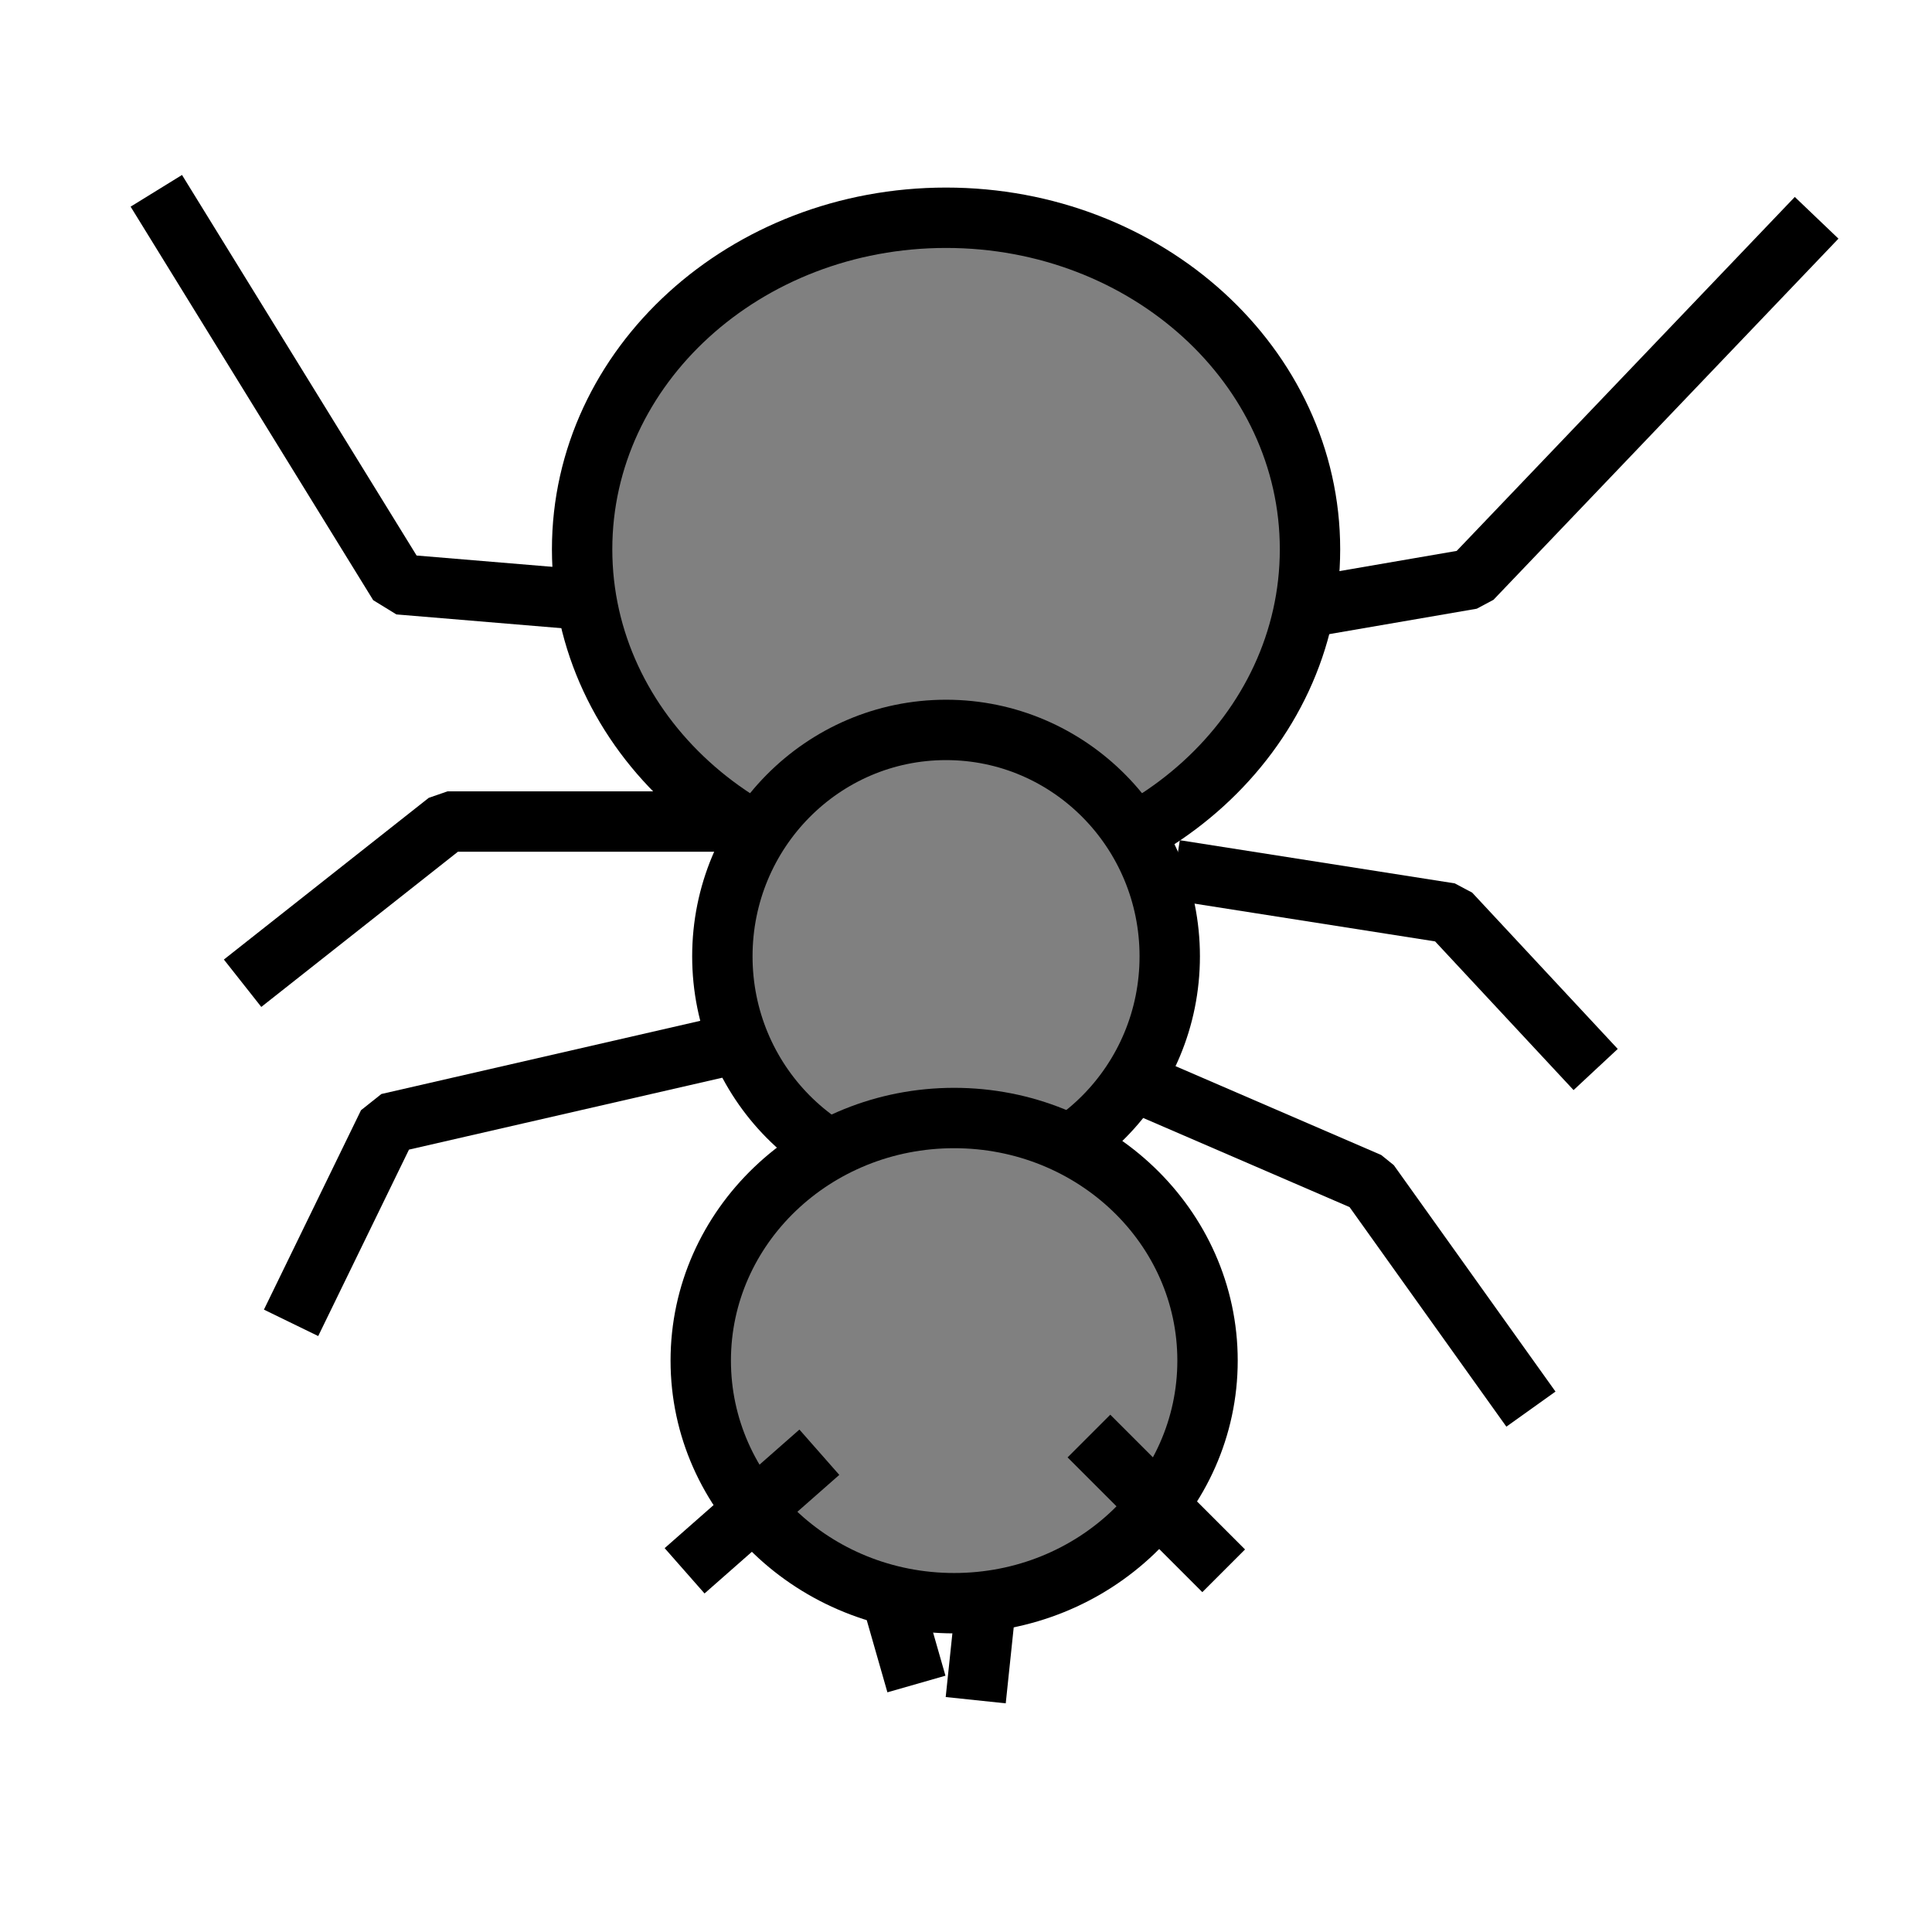
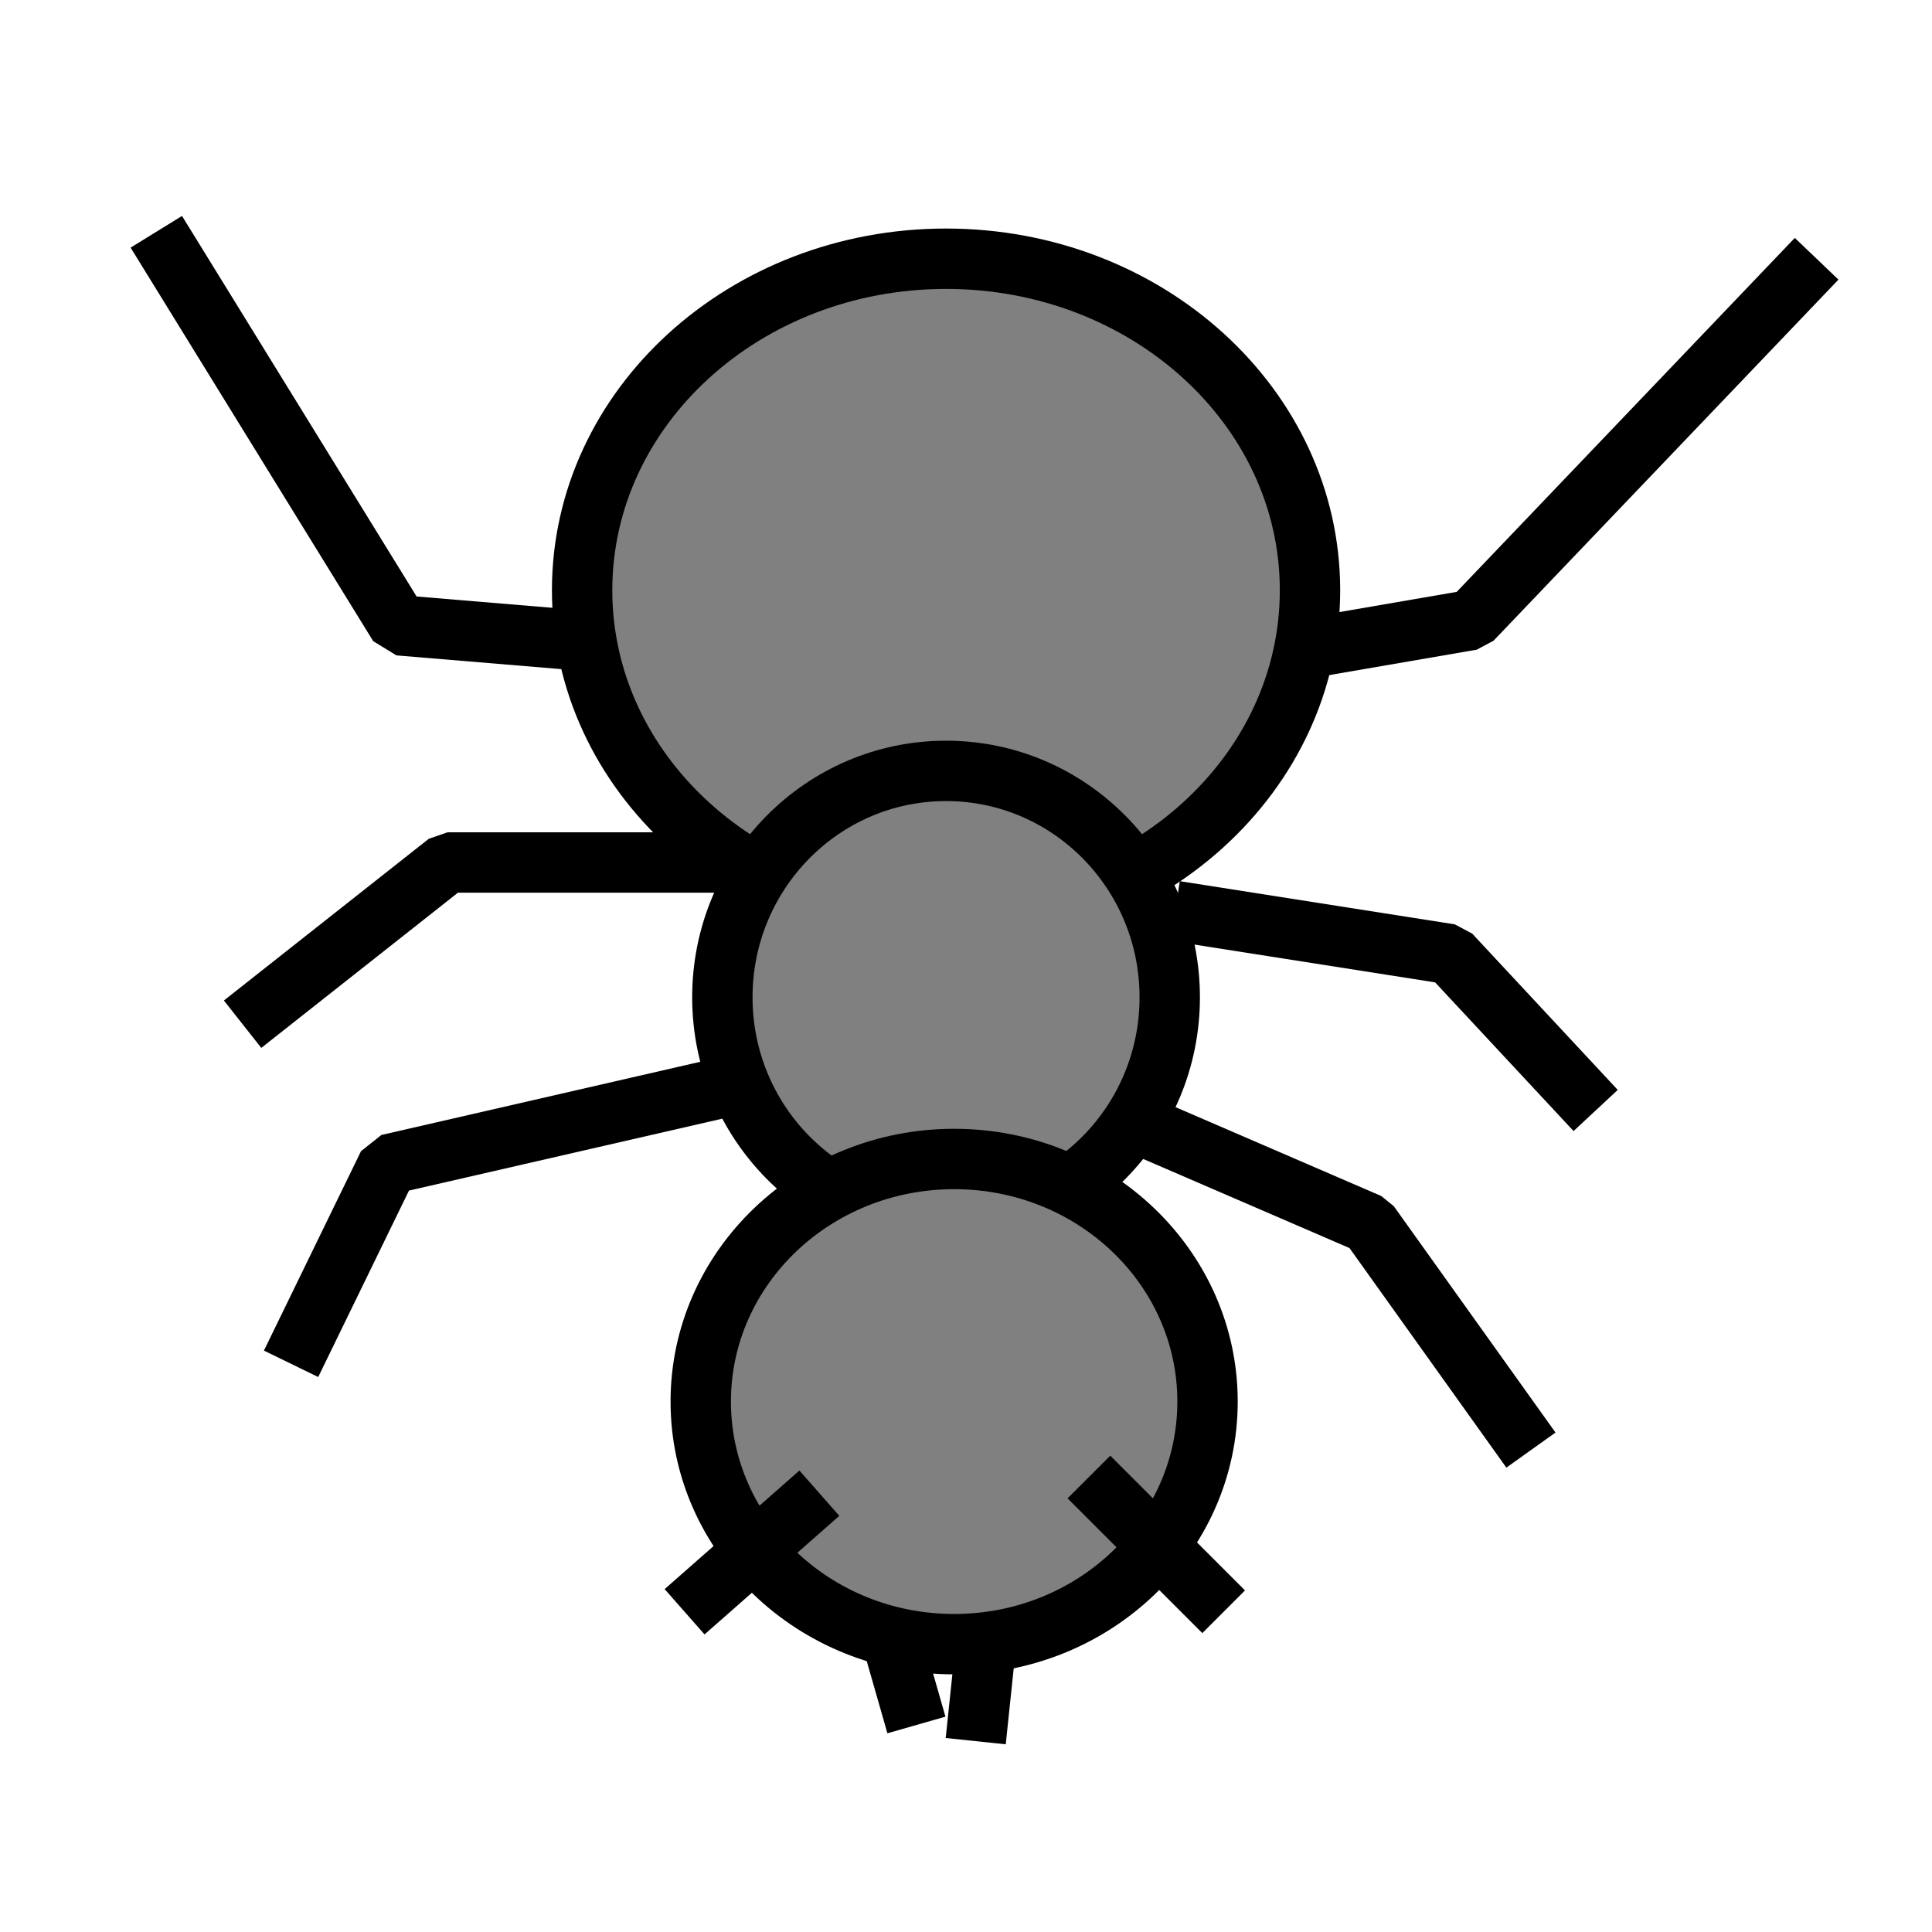
- <svg xmlns="http://www.w3.org/2000/svg" version="1.0" width="32" height="32" id="svg2">
-   <defs id="defs4" />
-   <g transform="matrix(0,1,-1,0,32,-0.6785718)" id="layer1">
-     <path d="M 27.054,13.741 C 27.054,17.07 24.596,19.769 21.562,19.769 C 18.529,19.769 16.071,17.07 16.071,13.741 C 16.071,10.412 18.529,7.713 21.562,7.713 C 24.596,7.713 27.054,10.412 27.054,13.741 L 27.054,13.741 z" transform="translate(-11.78571,2.589285)" id="path2782" style="fill:#808080;fill-opacity:1;stroke:#000000;stroke-linejoin:bevel;stroke-opacity:1" />
-     <path d="M 24.018,6.643 L 20.268,9.321 L 18.571,13.25" id="path2792" style="fill:none;fill-rule:evenodd;stroke:#000000;stroke-width:1px;stroke-linecap:butt;stroke-linejoin:bevel;stroke-opacity:1" />
-     <path d="M 32.054,16.509 C 32.054,18.555 30.375,20.214 28.304,20.214 C 26.233,20.214 24.554,18.555 24.554,16.509 C 24.554,14.463 26.233,12.804 28.304,12.804 C 30.375,12.804 32.054,14.463 32.054,16.509 L 32.054,16.509 z" transform="translate(-11.78571,-0.178571)" id="path2784" style="fill:#808080;fill-opacity:1;stroke:#000000;stroke-linejoin:bevel;stroke-opacity:1" />
-     <path d="M 28.661,17 C 28.661,19.318 26.862,21.197 24.643,21.197 C 22.424,21.197 20.625,19.318 20.625,17 C 20.625,14.682 22.424,12.803 24.643,12.803 C 26.862,12.803 28.661,14.682 28.661,17 z" transform="translate(-1.428571,-0.803571)" id="path2786" style="fill:#808080;fill-opacity:1;stroke:#000000;stroke-linejoin:bevel;stroke-opacity:1" />
-     <path d="M 4.286,1.911 L 10.268,7.625 L 10.714,10.214" id="path2788" style="fill:none;fill-rule:evenodd;stroke:#000000;stroke-width:1px;stroke-linecap:butt;stroke-linejoin:bevel;stroke-opacity:1" />
-     <path d="M 18.393,5.571 L 15.804,7.982 L 15.089,12.536" id="path2790" style="fill:none;fill-rule:evenodd;stroke:#000000;stroke-width:1px;stroke-linecap:butt;stroke-linejoin:bevel;stroke-opacity:1" />
-     <path d="M 10.625,22.179 L 10.357,25.393 L 3.839,29.411" id="path2794" style="fill:none;fill-rule:evenodd;stroke:#000000;stroke-width:1px;stroke-linecap:butt;stroke-linejoin:bevel;stroke-opacity:1" />
-     <path d="M 14.286,19.768 L 14.286,24.589 L 16.964,27.982" id="path2796" style="fill:none;fill-rule:evenodd;stroke:#000000;stroke-width:1px;stroke-linecap:butt;stroke-linejoin:bevel;stroke-opacity:1" />
-     <path d="M 18.036,20.125 L 19.286,25.571 L 22.589,27.179" id="path2798" style="fill:none;fill-rule:evenodd;stroke:#000000;stroke-width:1px;stroke-linecap:butt;stroke-linejoin:bevel;stroke-opacity:1" />
-     <path d="M 24.464,13.964 L 26.696,11.732" id="path2800" style="fill:none;fill-rule:evenodd;stroke:#000000;stroke-width:1px;stroke-linecap:butt;stroke-linejoin:bevel;stroke-opacity:1" />
-     <path d="M 24.732,18.429 L 26.696,20.661" id="path2802" style="fill:none;fill-rule:evenodd;stroke:#000000;stroke-width:1px;stroke-linecap:butt;stroke-linejoin:bevel;stroke-opacity:1" />
-     <path d="M 27.143,15.661 L 28.839,15.839" id="path3689" style="fill:none;fill-rule:evenodd;stroke:#000000;stroke-width:1px;stroke-linecap:butt;stroke-linejoin:miter;stroke-opacity:1" />
-     <path d="M 28.571,16.821 L 27.321,17.179" id="path3691" style="fill:none;fill-rule:evenodd;stroke:#000000;stroke-width:1px;stroke-linecap:butt;stroke-linejoin:miter;stroke-opacity:1" />
+ <svg xmlns="http://www.w3.org/2000/svg" id="svg2" height="32" width="32" version="1.0">
+   <g id="layer1" stroke="#000" stroke-width="1px" stroke-linejoin="bevel" stroke-linecap="butt" fill="none" transform="matrix(0,1,-1,0,32,0)">
+     <path id="path1" d="M27.054,13.741c0,3.329-2.458,6.028-5.492,6.028-3.033,0-5.491-2.699-5.491-6.028s2.458-6.028,5.491-6.028c3.034,0,5.492,2.699,5.492,6.028z" transform="translate(-11.78571,2.589285)" fill="#808080" />
+     <path id="path2" d="M24.018,6.643l-3.75,2.679-1.697,3.929" />
+     <path id="path3" d="M32.054,16.509c0,2.046-1.679,3.705-3.75,3.705s-3.75-1.659-3.75-3.705,1.679-3.705,3.75-3.705,3.75,1.659,3.75,3.705z" transform="translate(-11.78571,-0.178571)" fill="#808080" />
+     <path id="path4" d="M28.661,17c0,2.318-1.799,4.197-4.018,4.197s-4.018-1.879-4.018-4.197,1.799-4.197,4.018-4.197,4.018,1.879,4.018,4.197z" transform="translate(-1.428571,-0.803571)" fill="#808080" />
+     <path id="path5" d="M4.286,1.911l5.982,5.714,0.446,2.589" />
+     <path id="path6" d="M18.393,5.571l-2.589,2.411-0.715,4.554" />
+     <path id="path7" d="M10.625,22.179l-0.268,3.214-6.518,4.018" />
+     <path id="path8" d="M14.286,19.768v4.821l2.678,3.393" />
+     <path id="path9" d="M18.036,20.125l1.25,5.446,3.303,1.608" />
+     <path id="path10" d="M24.464,13.964l2.232-2.232" />
+     <path id="path11" d="M24.732,18.429l1.964,2.232" />
+     <path id="path12" stroke-linejoin="miter" d="M27.143,15.661l1.696,0.178" />
+     <path id="path13" stroke-linejoin="miter" d="M28.571,16.821l-1.25,0.358" />
  </g>
</svg>
